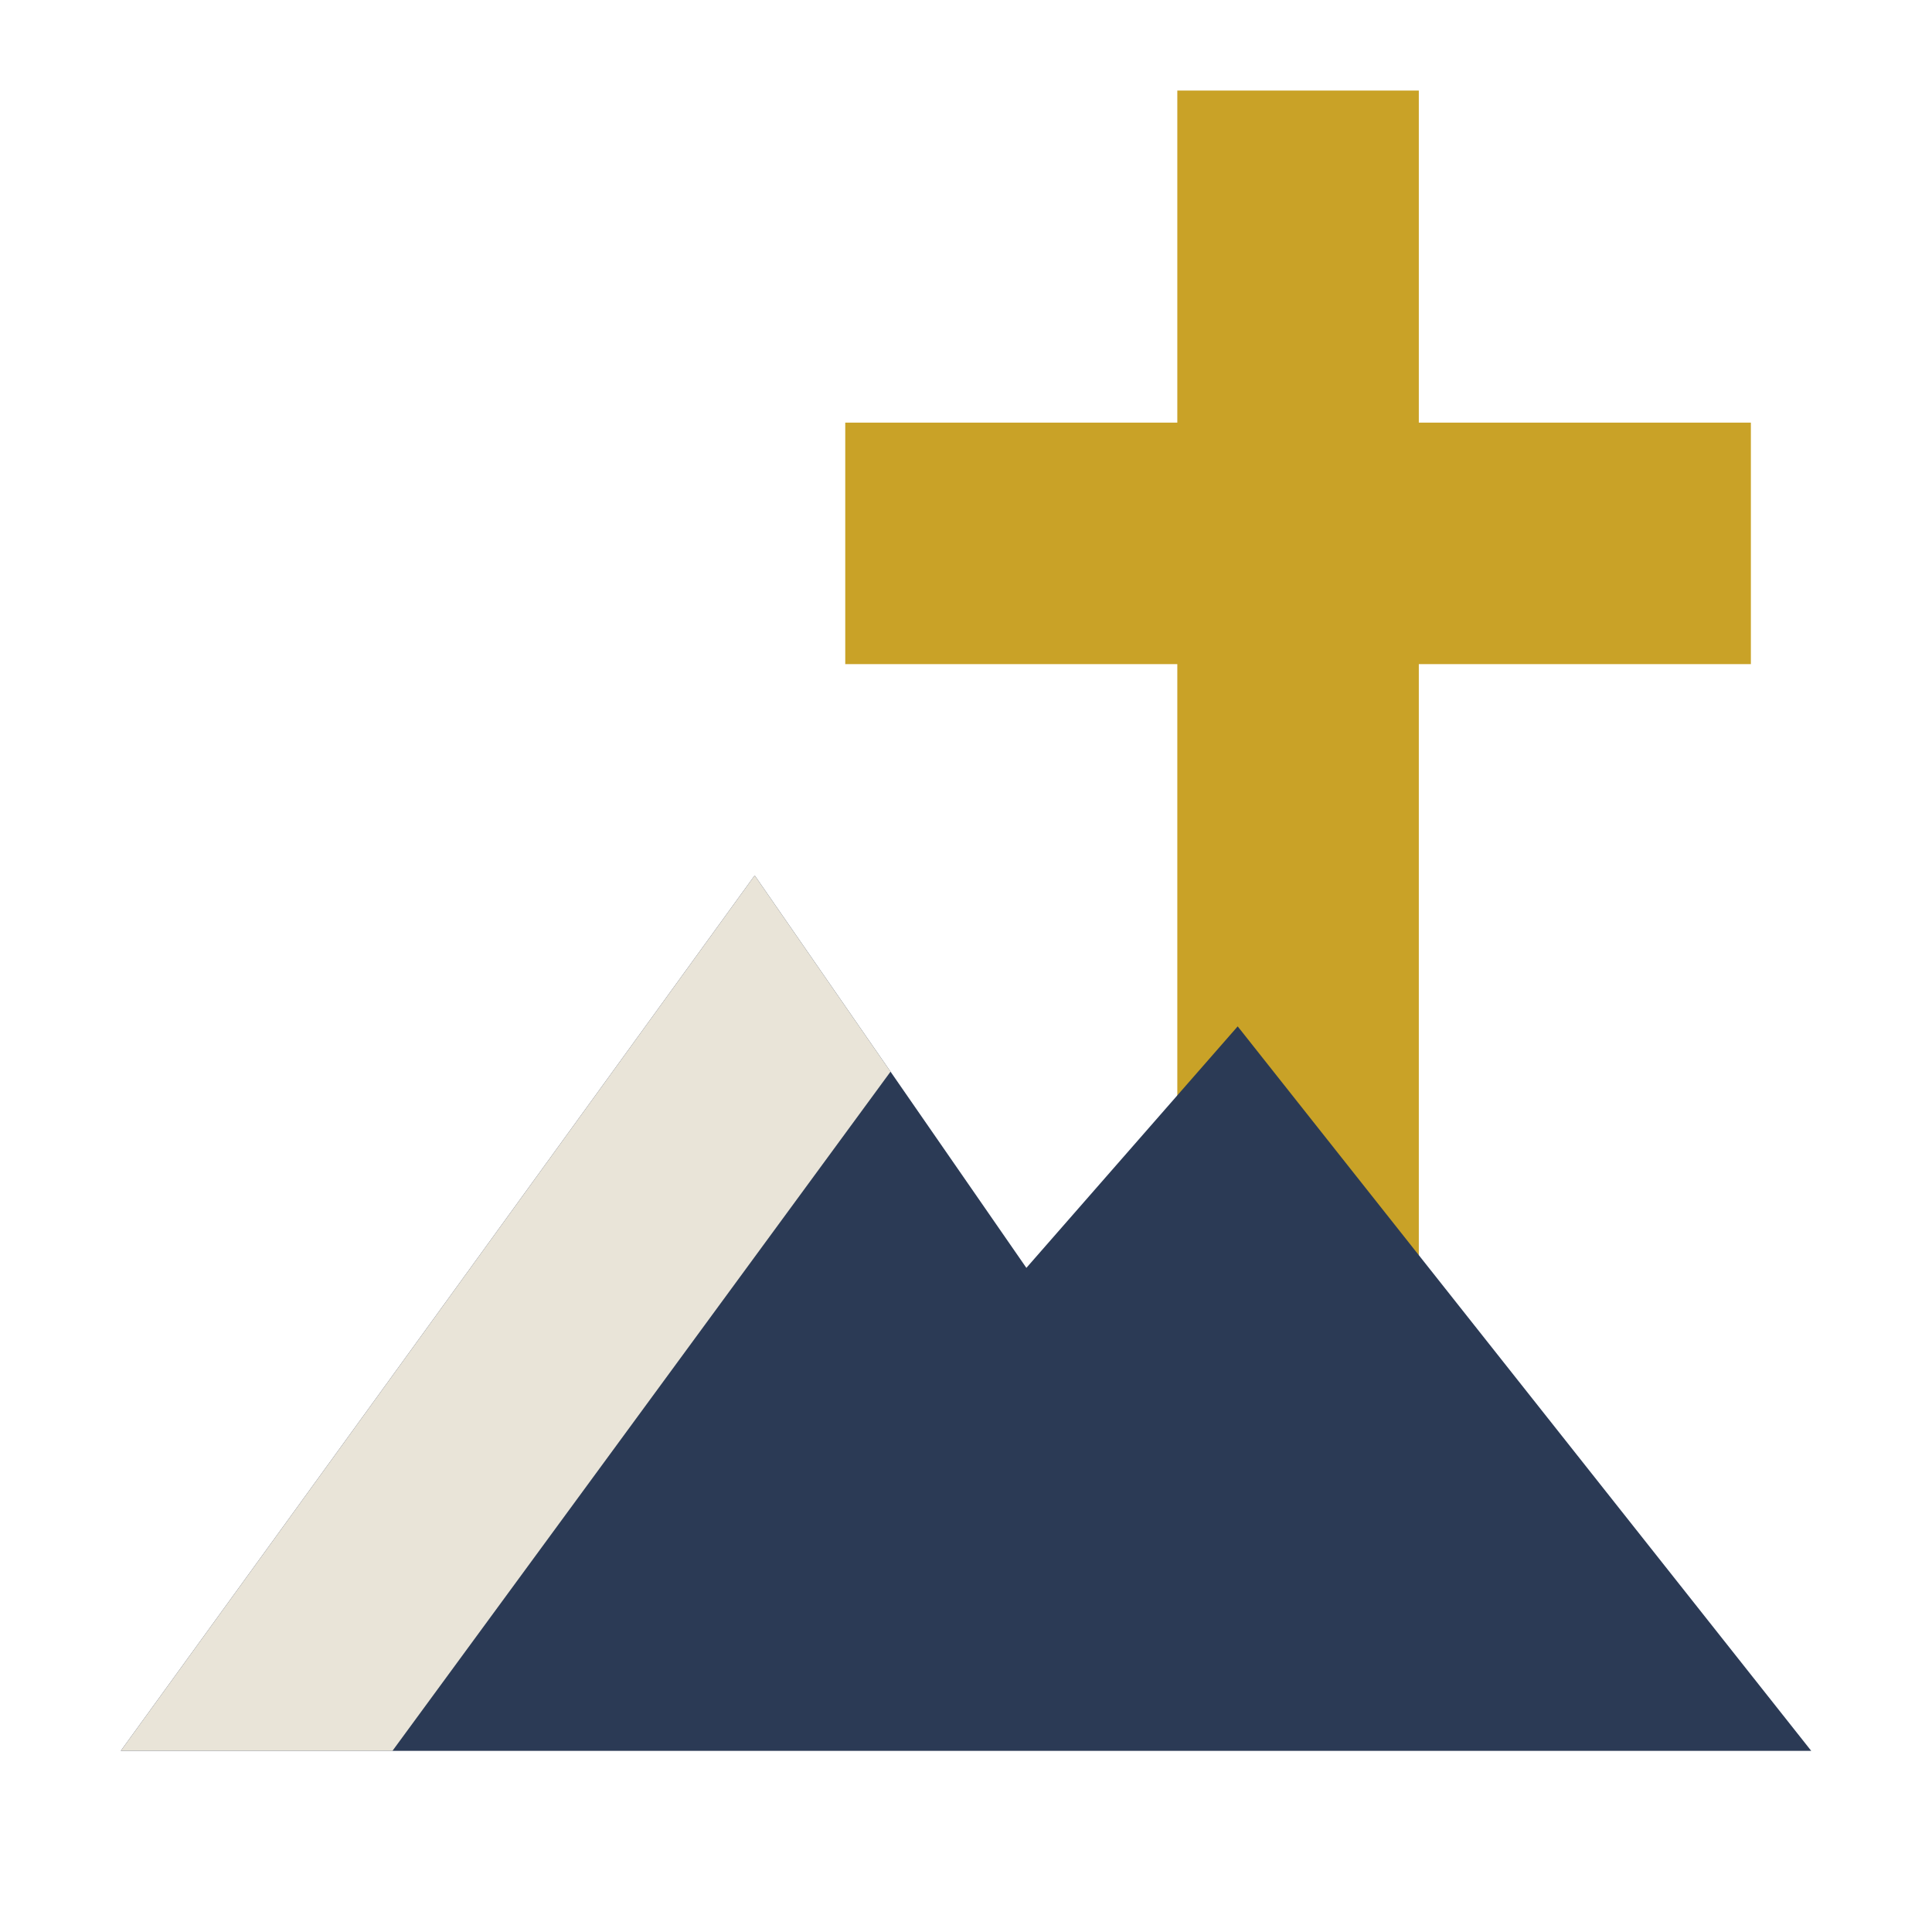
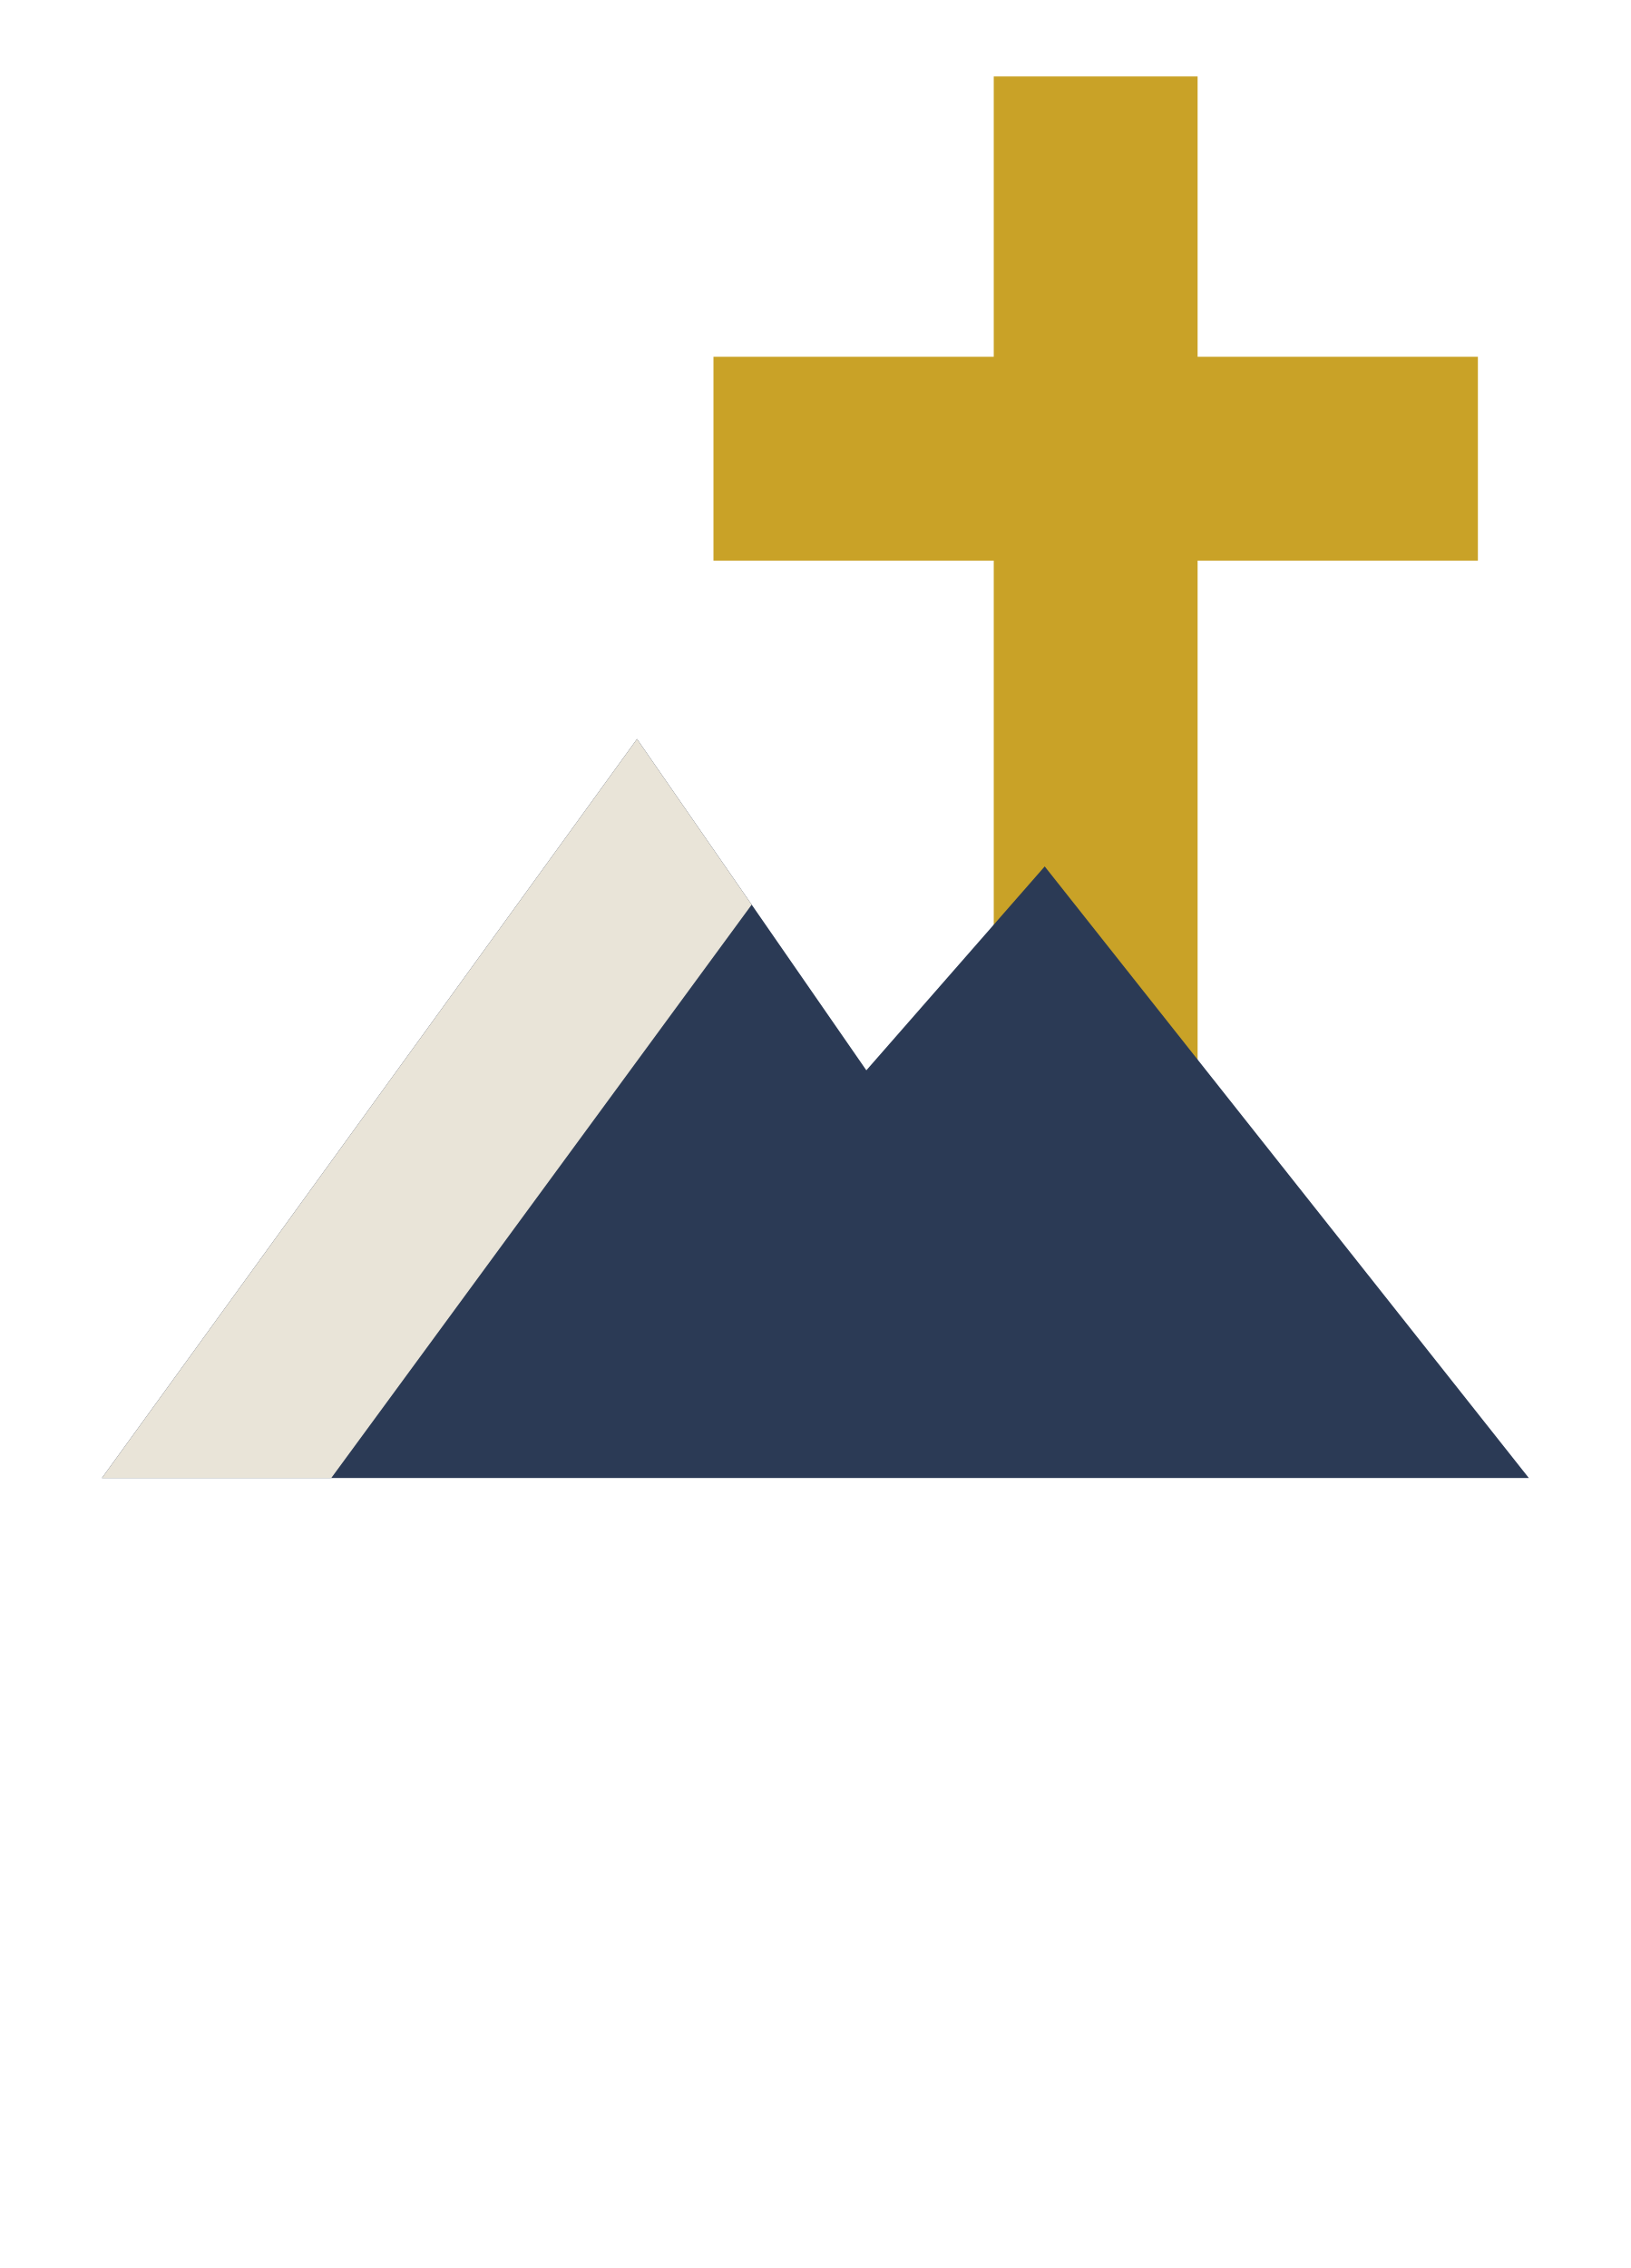
- <svg xmlns="http://www.w3.org/2000/svg" viewBox="0 0 64 64">
+ <svg xmlns="http://www.w3.org/2000/svg" viewBox="0 0 64 89">
  <path d="M39 3h8v11h11v8H47v23h-8V22H28v-8h11z" fill="#c9a227" />
  <path d="M4 58L25 29l9 13 7-8 19 24z" fill="#2b3a55" />
  <path d="M4 58L25 29l4.5 6.5L13 58z" fill="#e9e4d8" />
</svg>
